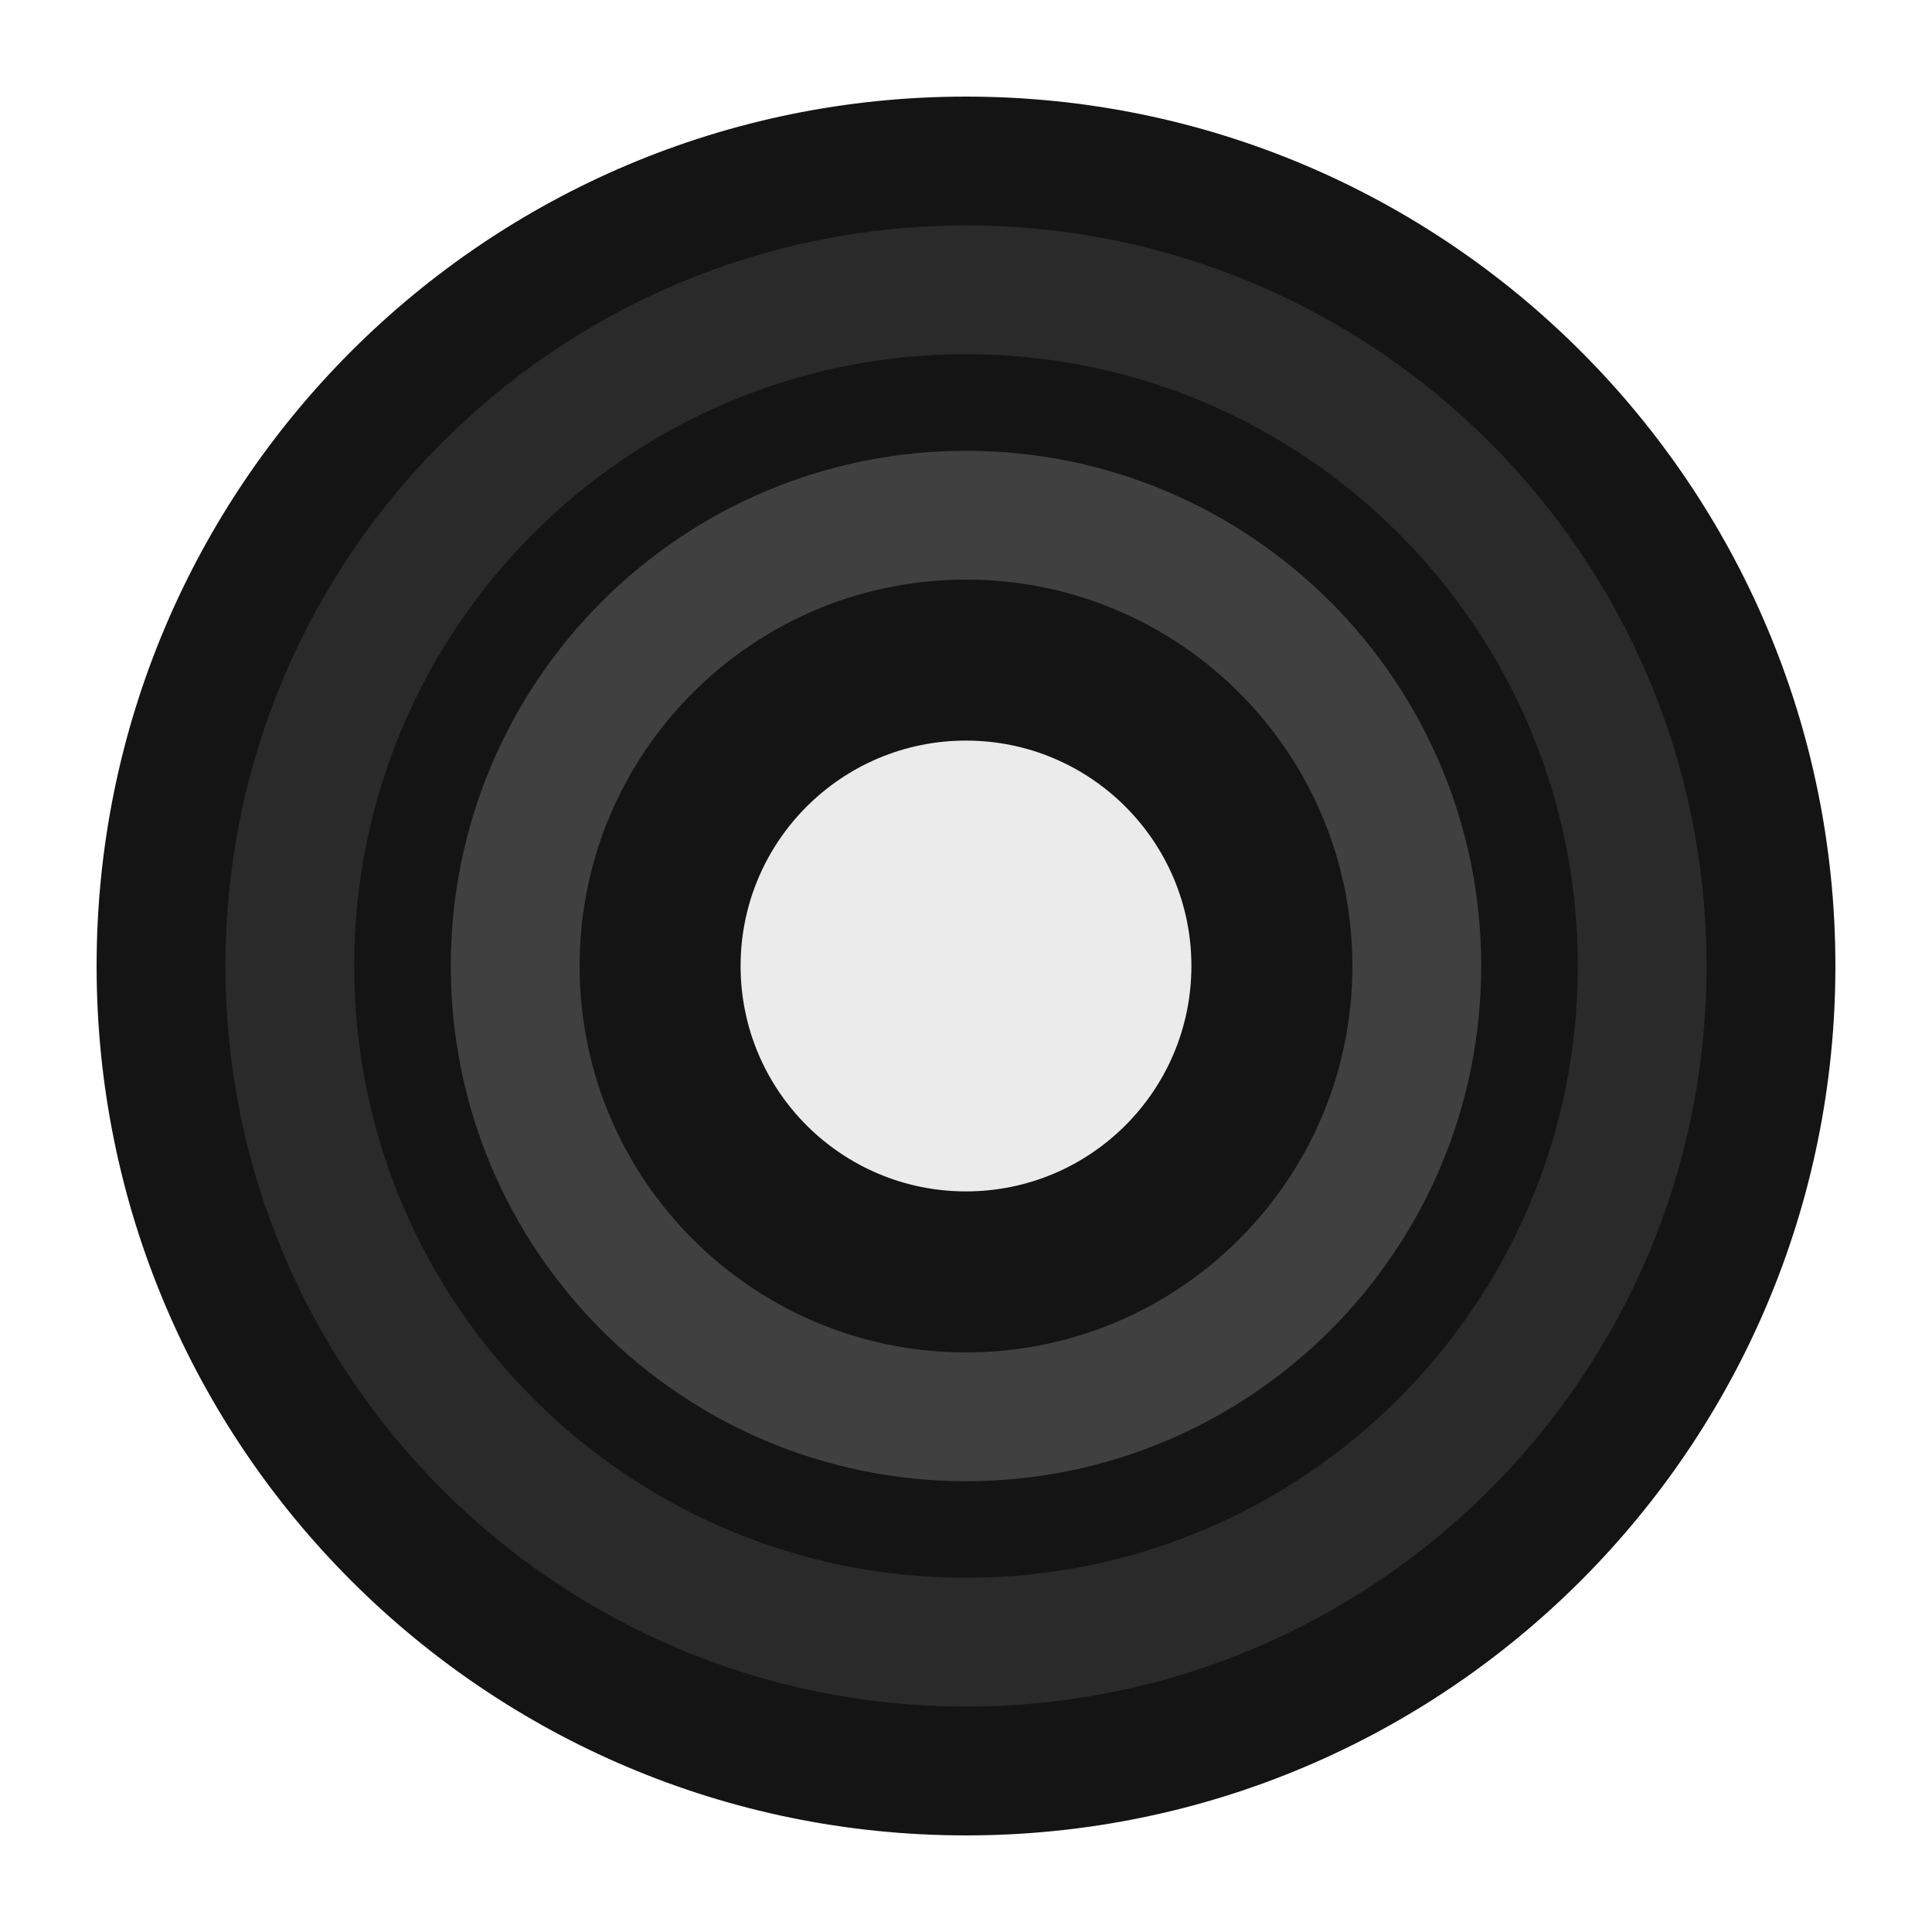
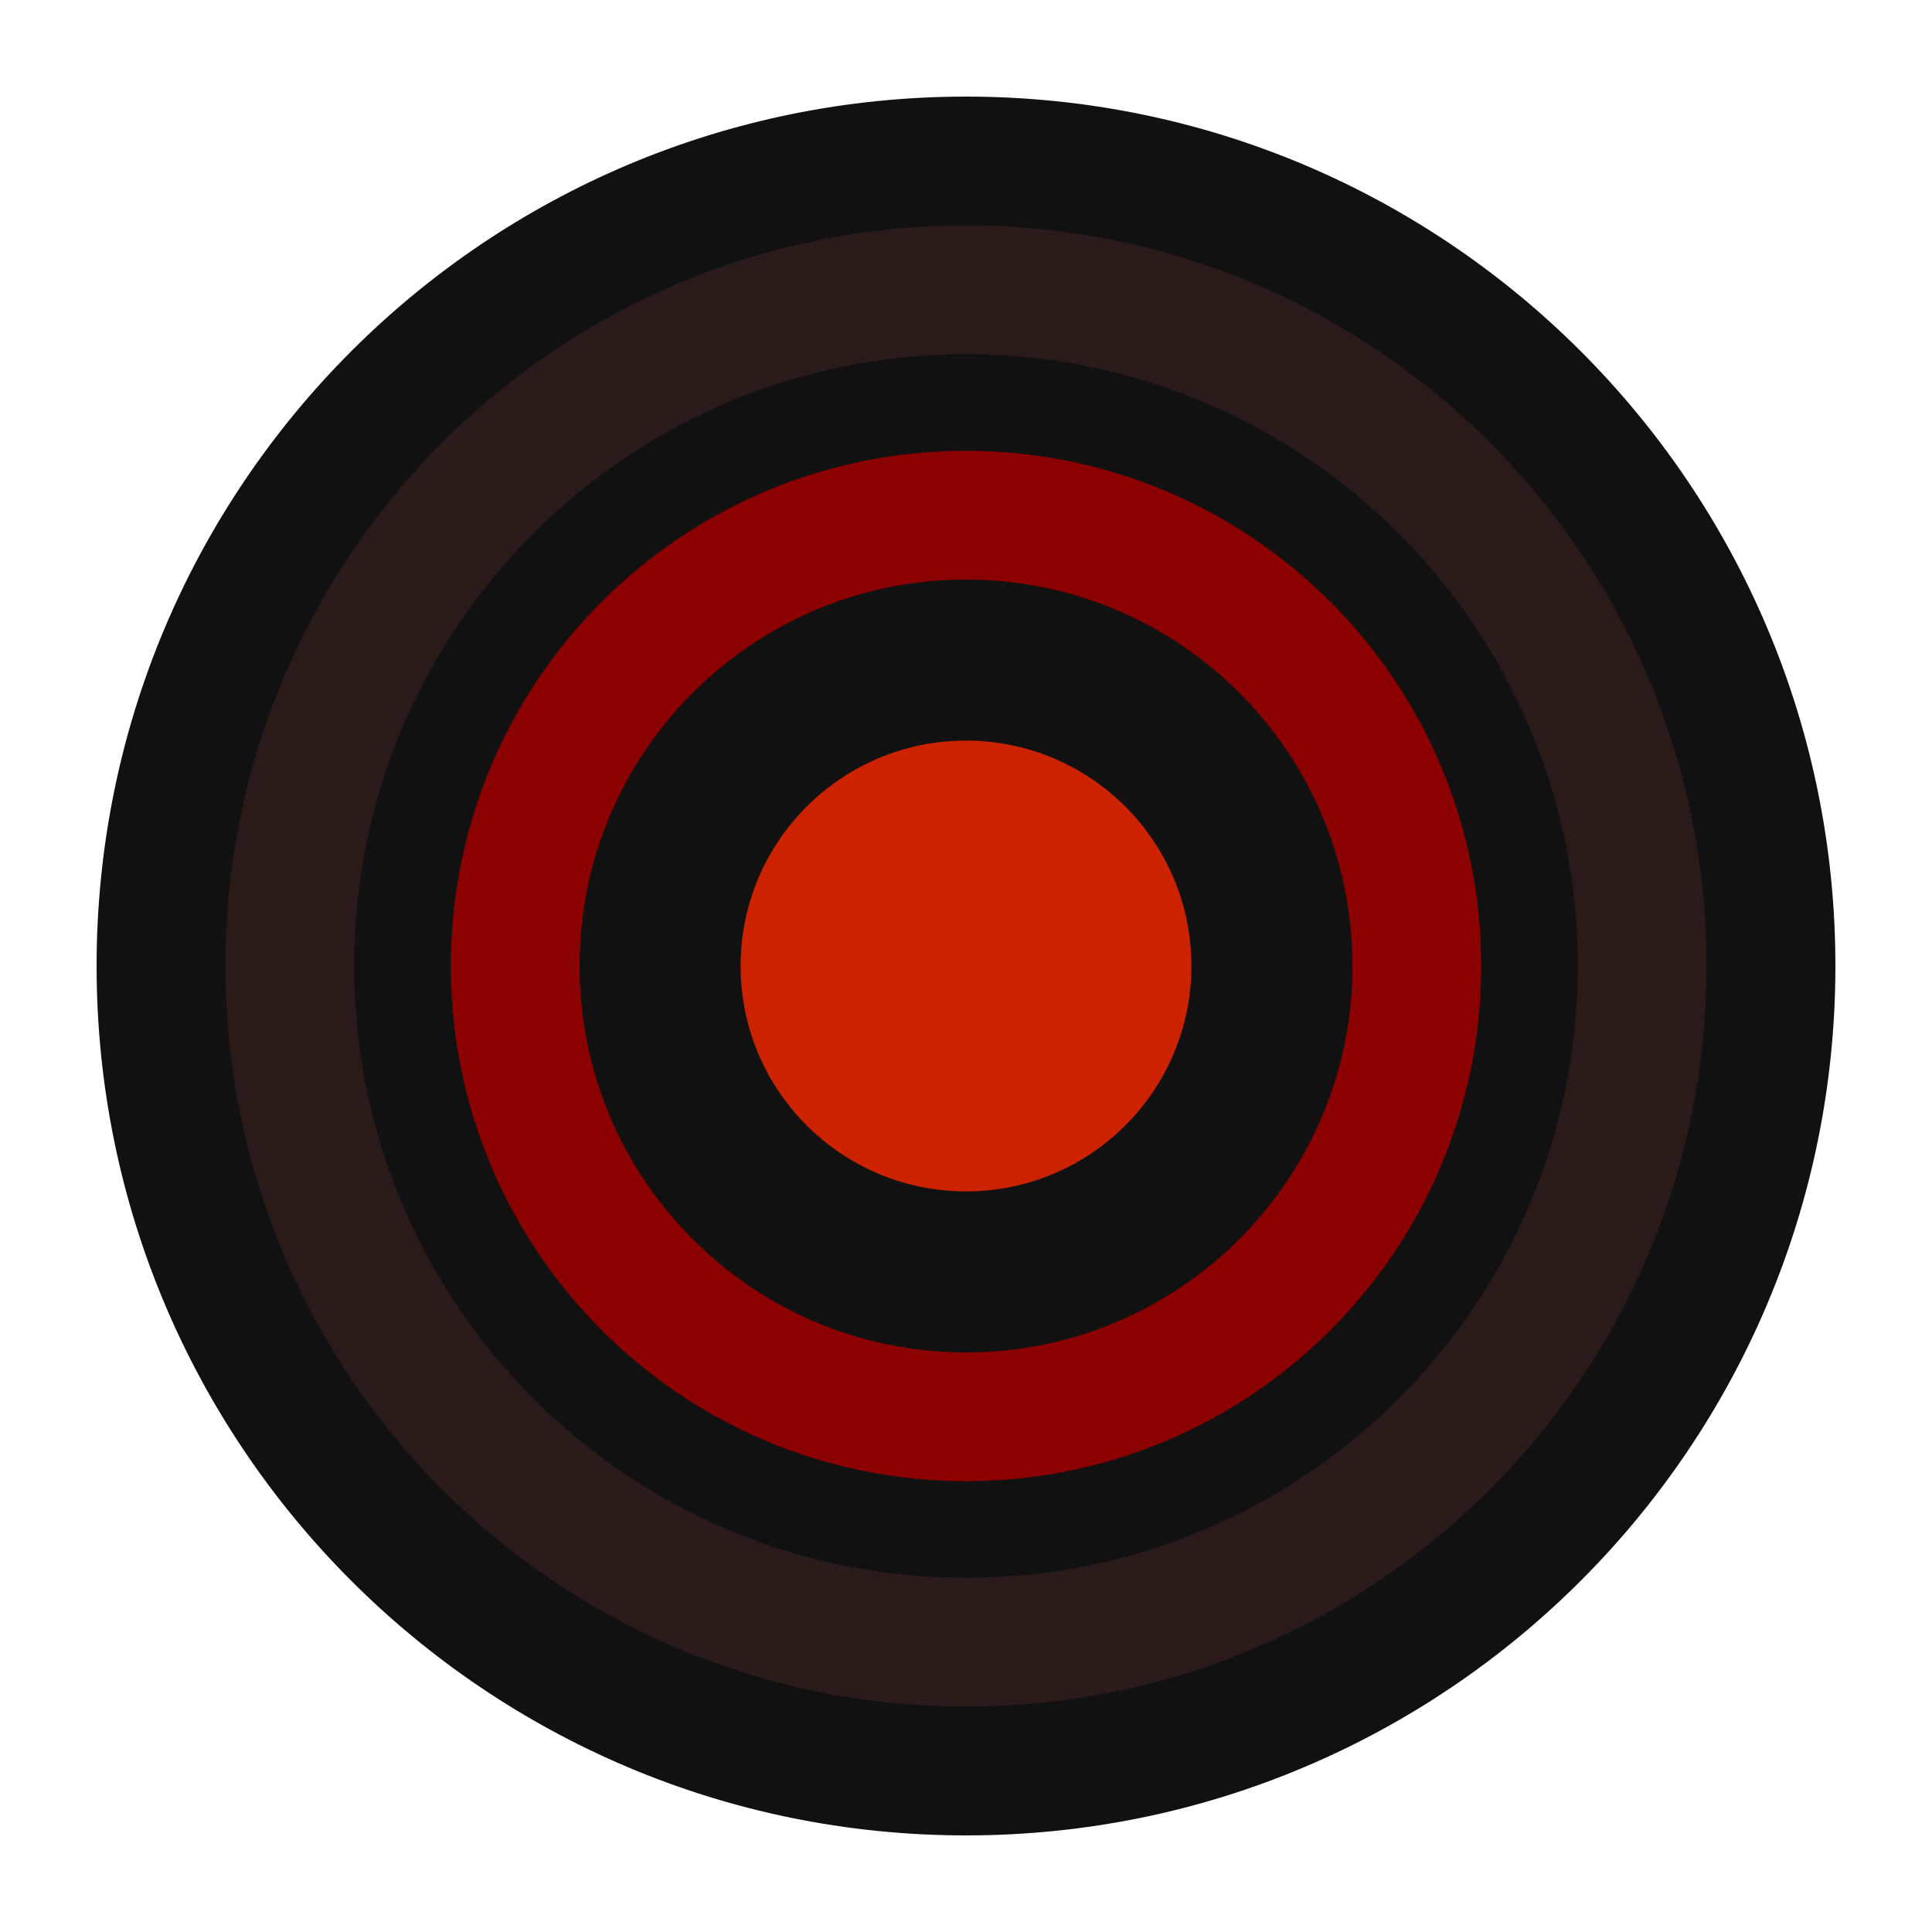
<svg xmlns="http://www.w3.org/2000/svg" viewBox="0 0 120 120" width="240" height="240" role="img" aria-label="Colosseum logo">
-   <circle cx="60" cy="60" r="54" fill="#141414" />
-   <circle cx="60" cy="60" r="42" fill="none" stroke="#2a2a2a" stroke-width="8" />
-   <circle cx="60" cy="60" r="28" fill="none" stroke="#404040" stroke-width="8" />
-   <circle cx="60" cy="60" r="14" fill="#ebebeb" />
+   <circle cx="60" cy="60" r="54" fill="#111111" />
+   <circle cx="60" cy="60" r="42" fill="none" stroke="#2a1a1a" stroke-width="8" />
+   <circle cx="60" cy="60" r="28" fill="none" stroke="#8b0000" stroke-width="8" />
+   <circle cx="60" cy="60" r="14" fill="#cc2200" />
</svg>
